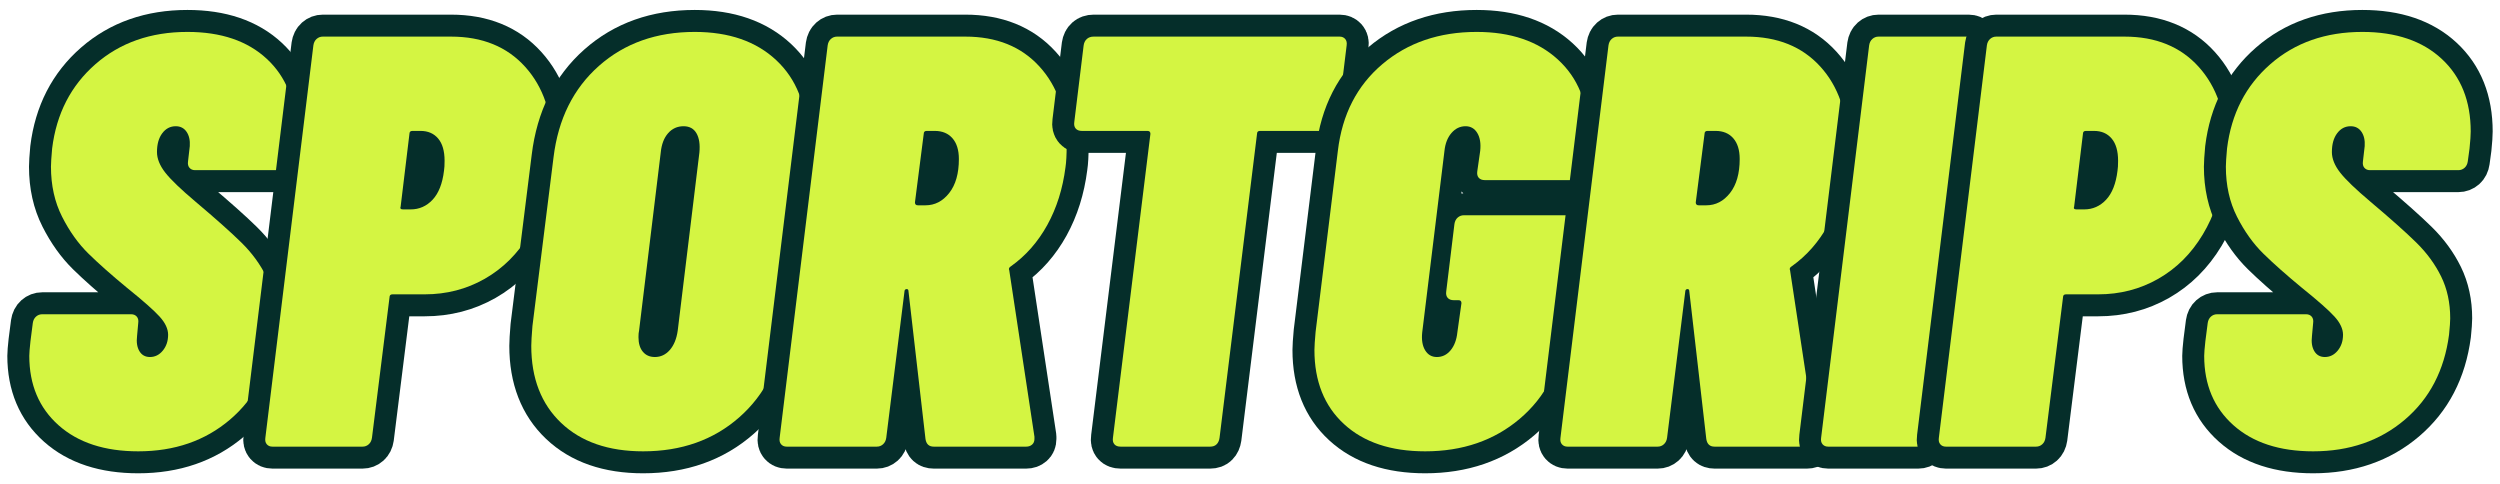
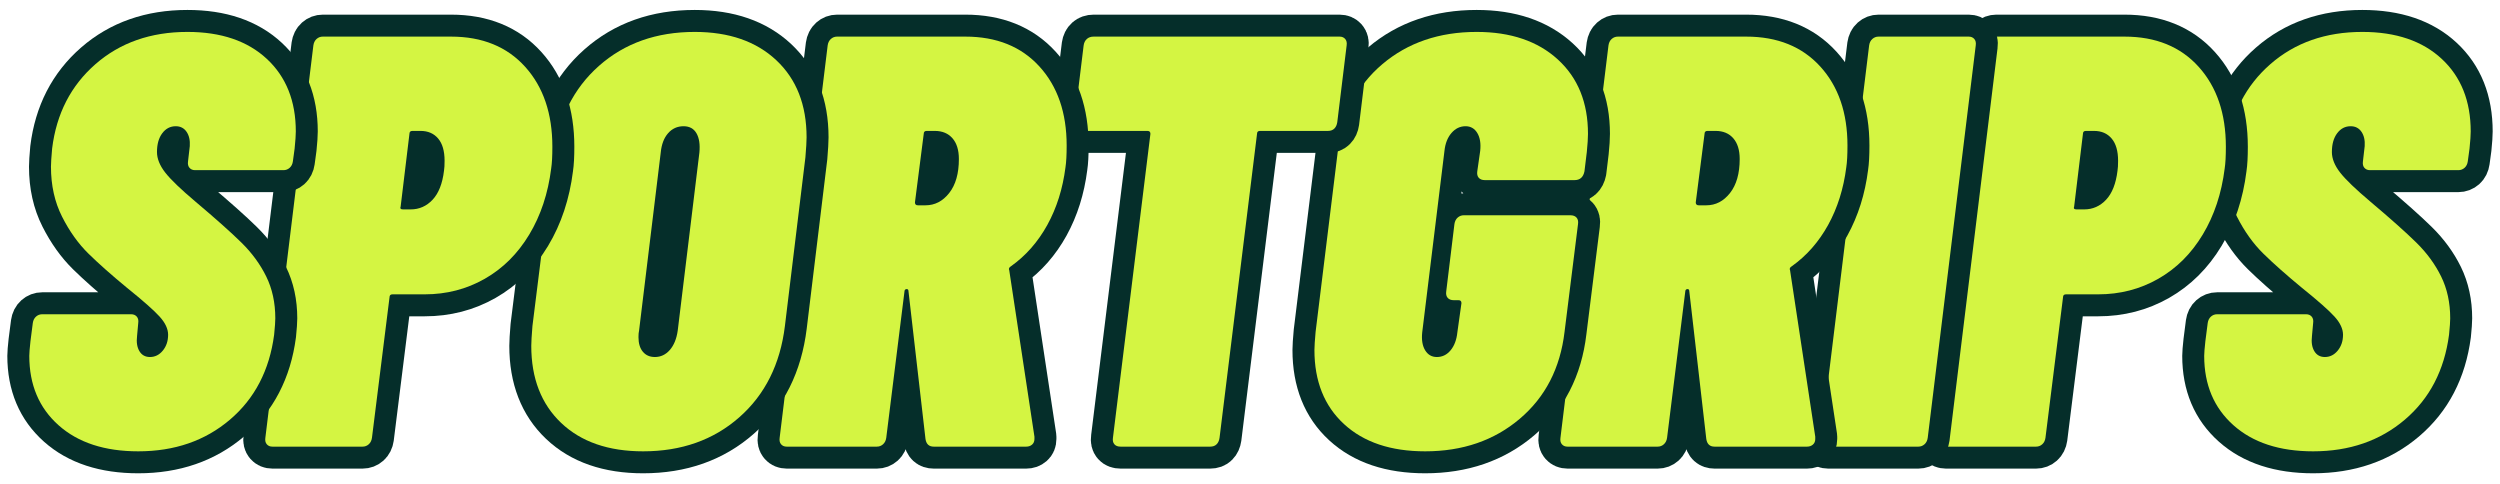
<svg xmlns="http://www.w3.org/2000/svg" viewBox="-1.120 -2.5 170.720 33" role="img" aria-labelledby="sportgrips-title">
  <g fill="#D4F542" stroke="#052E2A" stroke-width="3" stroke-linejoin="round" paint-order="stroke fill" data-outside-stroke-width="1.5">
-     <path data-letter="S" d="M0.88 21.8Q0.88 21.52 0.96 20.8L1.12 19.56Q1.16 19.28 1.34 19.12Q1.52 18.96 1.76 18.96H7.84Q8.08 18.96 8.22 19.12Q8.36 19.28 8.32 19.56L8.24 20.44Q8.16 21.08 8.4 21.48Q8.64 21.88 9.12 21.88Q9.64 21.88 10 21.44Q10.36 21 10.36 20.36Q10.36 19.76 9.78 19.12Q9.2 18.48 7.56 17.16Q5.96 15.84 4.92 14.82Q3.88 13.8 3.12 12.3Q2.36 10.8 2.36 8.88Q2.36 8.52 2.44 7.64Q2.88 4.08 5.4 1.88Q7.92 -0.32 11.68 -0.32Q15.12 -0.32 17.1 1.52Q19.08 3.36 19.08 6.48Q19.08 6.84 19 7.64L18.88 8.52Q18.84 8.8 18.66 8.96Q18.48 9.12 18.24 9.12H12.2Q11.96 9.12 11.82 8.96Q11.68 8.8 11.72 8.52L11.84 7.48Q11.88 6.88 11.62 6.5Q11.36 6.12 10.88 6.12Q10.32 6.12 9.96 6.6Q9.6 7.08 9.6 7.88Q9.6 8.56 10.16 9.28Q10.72 10 12.24 11.28Q14.28 13 15.36 14.06Q16.44 15.12 17.06 16.38Q17.68 17.64 17.68 19.24Q17.68 19.56 17.6 20.36Q17.12 24 14.58 26.16Q12.04 28.32 8.32 28.32Q4.88 28.32 2.88 26.54Q0.88 24.76 0.88 21.8Z" />
-     <path data-letter="P" d="M36.6 7.52Q36.6 8.48 36.52 9Q36.2 11.56 35.02 13.52Q33.84 15.48 31.98 16.54Q30.12 17.6 27.88 17.6H25.68Q25.48 17.6 25.48 17.8L24.28 27.4Q24.24 27.68 24.06 27.84Q23.88 28 23.64 28H17.48Q17.24 28 17.1 27.84Q16.96 27.68 17 27.4L20.28 0.6Q20.32 0.32 20.5 0.16Q20.68 0 20.92 0H29.68Q32.88 0 34.74 2.06Q36.6 4.12 36.6 7.52ZM29.2 9.16Q29.24 8.92 29.24 8.48Q29.24 7.48 28.8 6.96Q28.36 6.44 27.6 6.44H27.04Q26.84 6.44 26.84 6.64L26.24 11.6Q26.16 11.8 26.4 11.8H26.92Q27.8 11.8 28.42 11.14Q29.04 10.48 29.2 9.16Z" />
-     <path data-letter="O" d="M35.16 21.12Q35.16 20.72 35.24 19.76L36.68 8.24Q37.16 4.32 39.78 2Q42.4 -0.32 46.32 -0.32Q49.84 -0.32 51.9 1.62Q53.96 3.56 53.96 6.88Q53.96 7.28 53.88 8.24L52.48 19.76Q52 23.68 49.36 26Q46.72 28.32 42.8 28.32Q39.24 28.32 37.2 26.38Q35.16 24.44 35.16 21.12ZM45.16 20.08 46.64 7.92Q46.72 7.08 46.44 6.6Q46.16 6.12 45.56 6.12Q44.92 6.12 44.5 6.6Q44.08 7.08 44 7.92L42.52 20.08Q42.48 20.24 42.48 20.52Q42.48 21.16 42.78 21.52Q43.08 21.88 43.6 21.88Q44.2 21.88 44.62 21.4Q45.04 20.92 45.16 20.08Z" />
-     <path data-letter="R" d="M62.08 27.48 60.92 17.4Q60.92 17.24 60.8 17.24Q60.64 17.24 60.64 17.44L59.4 27.4Q59.36 27.68 59.18 27.84Q59 28 58.76 28H52.6Q52.36 28 52.22 27.84Q52.08 27.68 52.12 27.4L55.4 0.6Q55.44 0.32 55.62 0.16Q55.8 0 56.04 0H64.8Q68 0 69.86 2.04Q71.72 4.08 71.72 7.44Q71.72 8.4 71.64 8.92Q71.36 11.12 70.4 12.86Q69.44 14.6 67.92 15.68Q67.72 15.8 67.8 15.96L69.52 27.32V27.48Q69.52 27.72 69.36 27.86Q69.2 28 68.96 28H62.64Q62.16 28 62.08 27.48ZM62.16 6.44Q61.96 6.44 61.96 6.64L61.36 11.32Q61.36 11.52 61.56 11.52H62.08Q63.04 11.52 63.7 10.68Q64.36 9.84 64.36 8.36Q64.36 7.44 63.92 6.94Q63.48 6.44 62.72 6.44Z" />
-     <path data-letter="T" d="M90.84 0.6 90.2 5.84Q90.16 6.12 90 6.28Q89.84 6.44 89.56 6.44H84.92Q84.72 6.44 84.72 6.64L82.16 27.4Q82.12 27.68 81.96 27.84Q81.8 28 81.52 28H75.4Q75.12 28 74.98 27.84Q74.84 27.68 74.88 27.4L77.44 6.64Q77.44 6.44 77.24 6.44H72.76Q72.48 6.44 72.34 6.28Q72.2 6.12 72.24 5.84L72.88 0.6Q72.92 0.32 73.1 0.16Q73.28 0 73.56 0H90.36Q90.6 0 90.74 0.16Q90.88 0.32 90.84 0.6Z" />
-     <path data-letter="G" d="M88.64 21.4Q88.64 21.04 88.72 20.16L90.24 7.8Q90.68 4.08 93.28 1.88Q95.88 -0.32 99.72 -0.32Q103.2 -0.32 105.26 1.56Q107.32 3.44 107.32 6.64Q107.32 7.08 107.24 7.88L107.08 9.2Q106.96 9.8 106.4 9.8H100.28Q100 9.8 99.86 9.64Q99.72 9.48 99.76 9.2L99.96 7.8Q100.04 7.04 99.76 6.58Q99.48 6.12 98.96 6.12Q98.4 6.12 98 6.58Q97.6 7.04 97.52 7.8L96 20.2Q95.92 20.96 96.2 21.42Q96.48 21.88 97 21.88Q97.56 21.88 97.94 21.42Q98.32 20.96 98.4 20.2L98.68 18.2Q98.68 18 98.48 18H98.16Q97.88 18 97.74 17.84Q97.6 17.68 97.64 17.4L98.2 12.8Q98.24 12.52 98.42 12.36Q98.6 12.2 98.84 12.2H106.12Q106.4 12.2 106.54 12.36Q106.68 12.52 106.64 12.8L105.72 20.16Q105.28 23.88 102.66 26.1Q100.04 28.32 96.2 28.32Q92.68 28.32 90.66 26.46Q88.64 24.6 88.64 21.4Z" />
-     <path data-letter="R" d="M115.4 27.48 114.24 17.4Q114.24 17.24 114.12 17.24Q113.96 17.24 113.96 17.44L112.72 27.4Q112.68 27.68 112.5 27.84Q112.32 28 112.08 28H105.92Q105.68 28 105.54 27.84Q105.4 27.68 105.44 27.4L108.72 0.6Q108.76 0.32 108.94 0.16Q109.12 0 109.36 0H118.12Q121.32 0 123.18 2.04Q125.04 4.08 125.04 7.44Q125.04 8.4 124.96 8.92Q124.68 11.12 123.72 12.86Q122.76 14.6 121.24 15.68Q121.04 15.8 121.12 15.96L122.84 27.32V27.48Q122.84 27.72 122.68 27.86Q122.52 28 122.28 28H115.96Q115.48 28 115.4 27.48ZM115.48 6.44Q115.28 6.44 115.28 6.64L114.68 11.32Q114.68 11.52 114.88 11.52H115.4Q116.36 11.52 117.02 10.68Q117.68 9.84 117.68 8.36Q117.68 7.44 117.24 6.94Q116.8 6.44 116.04 6.44Z" />
-     <path data-letter="I" d="M123.24 27.4 126.52 0.6Q126.56 0.32 126.74 0.16Q126.92 0 127.16 0H133.32Q133.56 0 133.7 0.16Q133.84 0.32 133.8 0.6L130.52 27.4Q130.48 27.68 130.3 27.84Q130.12 28 129.88 28H123.72Q123.48 28 123.34 27.84Q123.2 27.68 123.24 27.4Z" />
-     <path data-letter="P" d="M150.88 7.52Q150.88 8.48 150.8 9Q150.48 11.56 149.3 13.52Q148.12 15.48 146.26 16.54Q144.4 17.6 142.16 17.6H139.96Q139.76 17.6 139.76 17.8L138.56 27.4Q138.52 27.68 138.34 27.84Q138.16 28 137.92 28H131.76Q131.52 28 131.38 27.84Q131.24 27.68 131.28 27.4L134.56 0.6Q134.6 0.32 134.78 0.16Q134.96 0 135.2 0H143.96Q147.16 0 149.02 2.06Q150.88 4.12 150.88 7.52ZM143.48 9.16Q143.52 8.92 143.52 8.48Q143.52 7.48 143.08 6.96Q142.64 6.44 141.88 6.44H141.32Q141.12 6.44 141.12 6.64L140.52 11.6Q140.44 11.8 140.68 11.8H141.2Q142.08 11.8 142.7 11.14Q143.32 10.48 143.48 9.16Z" />
-     <path data-letter="S" d="M149.4 21.8Q149.4 21.52 149.48 20.8L149.64 19.56Q149.68 19.28 149.86 19.12Q150.04 18.96 150.28 18.96H156.36Q156.6 18.96 156.74 19.12Q156.88 19.28 156.84 19.56L156.76 20.44Q156.68 21.08 156.92 21.48Q157.16 21.88 157.64 21.88Q158.16 21.88 158.52 21.44Q158.88 21 158.88 20.36Q158.88 19.76 158.3 19.12Q157.72 18.48 156.08 17.16Q154.48 15.84 153.44 14.82Q152.4 13.8 151.64 12.3Q150.88 10.8 150.88 8.88Q150.88 8.52 150.96 7.64Q151.4 4.08 153.92 1.88Q156.44 -0.32 160.2 -0.32Q163.64 -0.32 165.62 1.52Q167.6 3.36 167.6 6.48Q167.6 6.84 167.52 7.64L167.4 8.52Q167.36 8.8 167.18 8.96Q167 9.12 166.76 9.12H160.72Q160.48 9.12 160.34 8.96Q160.2 8.8 160.24 8.52L160.36 7.48Q160.4 6.88 160.14 6.5Q159.88 6.12 159.4 6.12Q158.84 6.12 158.48 6.6Q158.12 7.08 158.12 7.88Q158.12 8.56 158.68 9.28Q159.24 10 160.76 11.28Q162.8 13 163.88 14.06Q164.96 15.12 165.58 16.38Q166.2 17.64 166.2 19.24Q166.2 19.56 166.12 20.36Q165.64 24 163.1 26.16Q160.56 28.32 156.84 28.32Q153.4 28.32 151.4 26.54Q149.4 24.76 149.4 21.8Z" />
+     <path data-letter="S" d="M149.4 21.8Q149.4 21.52 149.48 20.8L149.64 19.56Q149.68 19.28 149.86 19.12Q150.04 18.96 150.28 18.96H156.36Q156.6 18.96 156.74 19.12Q156.88 19.28 156.84 19.56L156.76 20.44Q156.68 21.08 156.92 21.48Q157.16 21.88 157.64 21.88Q158.16 21.88 158.52 21.44Q158.88 21 158.88 20.36Q158.88 19.76 158.3 19.12Q157.72 18.48 156.08 17.16Q154.48 15.84 153.44 14.82Q152.4 13.8 151.64 12.3Q150.88 10.8 150.88 8.88Q150.88 8.52 150.96 7.64Q151.4 4.08 153.92 1.88Q156.44 -0.32 160.2 -0.32Q163.64 -0.32 165.62 1.52Q167.6 3.36 167.6 6.48Q167.6 6.84 167.52 7.64L167.4 8.52Q167.36 8.8 167.18 8.96Q167 9.12 166.76 9.12H160.72Q160.48 9.12 160.34 8.96Q160.2 8.8 160.24 8.52L160.36 7.48Q160.4 6.88 160.14 6.5Q159.88 6.12 159.4 6.12Q158.84 6.12 158.48 6.6Q158.12 7.08 158.12 7.88Q158.12 8.56 158.68 9.28Q159.24 10 160.76 11.28Q162.8 13 163.88 14.06Q164.96 15.12 165.58 16.38Q166.2 17.64 166.2 19.24Q166.2 19.56 166.12 20.36Q165.64 24 163.1 26.16Q160.56 28.32 156.84 28.32Q153.4 28.32 151.4 26.54Q149.4 24.76 149.4 21.8Z" data-letter-index="9" />
+     <path data-letter="P" d="M150.88 7.52Q150.88 8.48 150.8 9Q150.48 11.56 149.3 13.52Q148.12 15.48 146.26 16.54Q144.4 17.6 142.16 17.6H139.96Q139.76 17.6 139.76 17.8L138.56 27.4Q138.52 27.68 138.34 27.84Q138.16 28 137.92 28H131.76Q131.52 28 131.38 27.84Q131.24 27.68 131.28 27.4L134.56 0.6Q134.6 0.32 134.78 0.16Q134.96 0 135.2 0H143.96Q147.16 0 149.02 2.06Q150.88 4.12 150.88 7.52ZM143.48 9.16Q143.52 8.92 143.52 8.48Q143.52 7.48 143.08 6.96Q142.64 6.44 141.88 6.44H141.32Q141.12 6.44 141.12 6.64L140.52 11.6Q140.44 11.8 140.68 11.8H141.2Q142.08 11.8 142.7 11.14Q143.32 10.48 143.48 9.16Z" data-letter-index="8" />
+     <path data-letter="I" d="M123.24 27.4 126.52 0.6Q126.56 0.32 126.74 0.16Q126.92 0 127.16 0H133.32Q133.56 0 133.7 0.16Q133.84 0.32 133.8 0.6L130.52 27.4Q130.48 27.68 130.3 27.84Q130.12 28 129.88 28H123.72Q123.48 28 123.34 27.84Q123.2 27.68 123.24 27.4Z" data-letter-index="7" />
+     <path data-letter="R" d="M115.4 27.48 114.24 17.4Q114.24 17.24 114.12 17.24Q113.96 17.24 113.96 17.44L112.72 27.4Q112.68 27.68 112.5 27.84Q112.32 28 112.08 28H105.92Q105.68 28 105.54 27.84Q105.4 27.68 105.44 27.4L108.72 0.6Q108.76 0.32 108.94 0.16Q109.12 0 109.36 0H118.12Q121.32 0 123.18 2.04Q125.04 4.08 125.04 7.44Q125.04 8.4 124.96 8.92Q124.68 11.12 123.72 12.86Q122.76 14.6 121.24 15.68Q121.04 15.8 121.12 15.96L122.84 27.32V27.48Q122.84 27.72 122.68 27.86Q122.52 28 122.28 28H115.96Q115.48 28 115.4 27.48ZM115.48 6.44Q115.28 6.44 115.28 6.64L114.68 11.32Q114.68 11.52 114.88 11.52H115.4Q116.36 11.52 117.02 10.68Q117.68 9.84 117.68 8.36Q117.68 7.44 117.24 6.94Q116.8 6.44 116.04 6.44Z" data-letter-index="6" />
+     <path data-letter="G" d="M88.64 21.4Q88.64 21.04 88.72 20.16L90.24 7.8Q90.68 4.08 93.28 1.88Q95.88 -0.32 99.72 -0.32Q103.2 -0.32 105.26 1.56Q107.32 3.44 107.32 6.64Q107.32 7.08 107.24 7.88L107.08 9.2Q106.96 9.8 106.4 9.8H100.28Q100 9.8 99.86 9.64Q99.72 9.48 99.76 9.2L99.96 7.8Q100.04 7.04 99.76 6.58Q99.48 6.12 98.96 6.12Q98.4 6.12 98 6.58Q97.6 7.04 97.52 7.8L96 20.2Q95.92 20.96 96.2 21.42Q96.48 21.88 97 21.88Q97.56 21.88 97.94 21.42Q98.32 20.96 98.4 20.2L98.68 18.2Q98.68 18 98.48 18H98.16Q97.88 18 97.74 17.84Q97.6 17.68 97.64 17.4L98.2 12.8Q98.24 12.52 98.42 12.36Q98.6 12.2 98.84 12.2H106.12Q106.4 12.2 106.54 12.36Q106.68 12.52 106.64 12.8L105.72 20.16Q105.28 23.88 102.66 26.1Q100.04 28.32 96.2 28.32Q92.68 28.32 90.66 26.46Q88.64 24.6 88.64 21.4Z" data-letter-index="5" />
+     <path data-letter="T" d="M90.84 0.6 90.2 5.84Q90.16 6.12 90 6.28Q89.84 6.44 89.56 6.44H84.92Q84.72 6.44 84.72 6.64L82.16 27.4Q82.12 27.68 81.96 27.84Q81.8 28 81.52 28H75.4Q75.12 28 74.98 27.84Q74.84 27.68 74.88 27.4L77.44 6.64Q77.44 6.44 77.24 6.44H72.76Q72.48 6.44 72.34 6.28Q72.2 6.12 72.24 5.84L72.88 0.6Q72.92 0.32 73.1 0.16Q73.28 0 73.56 0H90.36Q90.6 0 90.74 0.16Q90.88 0.32 90.84 0.6Z" data-letter-index="4" />
+     <path data-letter="R" d="M62.08 27.48 60.92 17.4Q60.92 17.24 60.8 17.24Q60.64 17.24 60.64 17.44L59.4 27.4Q59.36 27.68 59.18 27.84Q59 28 58.76 28H52.6Q52.36 28 52.22 27.84Q52.08 27.68 52.12 27.4L55.4 0.6Q55.44 0.32 55.62 0.16Q55.8 0 56.04 0H64.8Q68 0 69.86 2.04Q71.72 4.08 71.72 7.44Q71.72 8.4 71.64 8.92Q71.36 11.12 70.4 12.86Q69.44 14.6 67.92 15.68Q67.72 15.8 67.8 15.96L69.52 27.32V27.48Q69.52 27.72 69.36 27.86Q69.2 28 68.96 28H62.64Q62.16 28 62.08 27.48ZM62.16 6.44Q61.96 6.44 61.96 6.64L61.36 11.32Q61.36 11.52 61.56 11.52H62.08Q63.04 11.52 63.7 10.68Q64.36 9.84 64.36 8.36Q64.36 7.44 63.92 6.94Q63.48 6.44 62.72 6.44Z" data-letter-index="3" />
+     <path data-letter="O" d="M35.16 21.12Q35.16 20.72 35.24 19.76L36.68 8.24Q37.16 4.32 39.78 2Q42.4 -0.32 46.32 -0.32Q49.84 -0.32 51.9 1.62Q53.96 3.56 53.96 6.88Q53.96 7.28 53.88 8.24L52.48 19.76Q52 23.68 49.36 26Q46.72 28.32 42.8 28.32Q39.24 28.32 37.2 26.38Q35.16 24.44 35.16 21.12ZM45.16 20.08 46.64 7.92Q46.72 7.08 46.44 6.6Q46.16 6.12 45.56 6.12Q44.92 6.12 44.5 6.6Q44.08 7.08 44 7.92L42.52 20.08Q42.48 20.24 42.48 20.52Q42.48 21.16 42.78 21.52Q43.08 21.88 43.6 21.88Q44.2 21.88 44.62 21.4Q45.04 20.92 45.16 20.08Z" data-letter-index="2" />
+     <path data-letter="P" d="M36.6 7.52Q36.6 8.48 36.52 9Q36.2 11.56 35.02 13.52Q33.84 15.48 31.98 16.54Q30.12 17.6 27.88 17.6H25.68Q25.48 17.6 25.48 17.8L24.28 27.4Q24.24 27.68 24.06 27.84Q23.88 28 23.64 28H17.48Q17.24 28 17.1 27.84Q16.96 27.68 17 27.4L20.28 0.6Q20.32 0.32 20.5 0.16Q20.68 0 20.92 0H29.68Q32.88 0 34.74 2.06Q36.6 4.12 36.6 7.52ZM29.2 9.16Q29.24 8.92 29.24 8.48Q29.24 7.48 28.8 6.96Q28.36 6.44 27.6 6.44H27.04Q26.84 6.44 26.84 6.64L26.24 11.6Q26.16 11.8 26.4 11.8H26.92Q27.8 11.8 28.42 11.14Q29.04 10.48 29.2 9.16Z" data-letter-index="1" />
+     <path data-letter="S" d="M0.88 21.8Q0.88 21.52 0.96 20.8L1.12 19.56Q1.16 19.28 1.34 19.12Q1.52 18.96 1.76 18.96H7.84Q8.08 18.96 8.22 19.12Q8.36 19.28 8.32 19.56L8.24 20.44Q8.16 21.08 8.4 21.48Q8.64 21.88 9.12 21.88Q9.64 21.88 10 21.44Q10.36 21 10.36 20.36Q10.36 19.76 9.78 19.12Q9.2 18.48 7.56 17.16Q5.96 15.84 4.92 14.82Q3.88 13.8 3.12 12.3Q2.36 10.8 2.36 8.88Q2.36 8.52 2.44 7.64Q2.88 4.08 5.4 1.88Q7.92 -0.32 11.68 -0.32Q15.12 -0.32 17.1 1.52Q19.08 3.36 19.08 6.48Q19.08 6.84 19 7.64L18.88 8.52Q18.84 8.8 18.66 8.96Q18.48 9.12 18.24 9.12H12.2Q11.96 9.12 11.82 8.96Q11.68 8.8 11.72 8.52L11.84 7.48Q11.88 6.88 11.62 6.5Q11.36 6.12 10.88 6.12Q10.32 6.12 9.96 6.6Q9.6 7.08 9.6 7.88Q9.6 8.56 10.16 9.28Q10.72 10 12.24 11.28Q14.28 13 15.36 14.06Q16.44 15.12 17.06 16.38Q17.68 17.64 17.68 19.24Q17.68 19.56 17.6 20.36Q17.12 24 14.58 26.16Q12.04 28.32 8.32 28.32Q4.88 28.32 2.88 26.54Q0.88 24.76 0.88 21.8Z" data-letter-index="0" />
  </g>
</svg>
